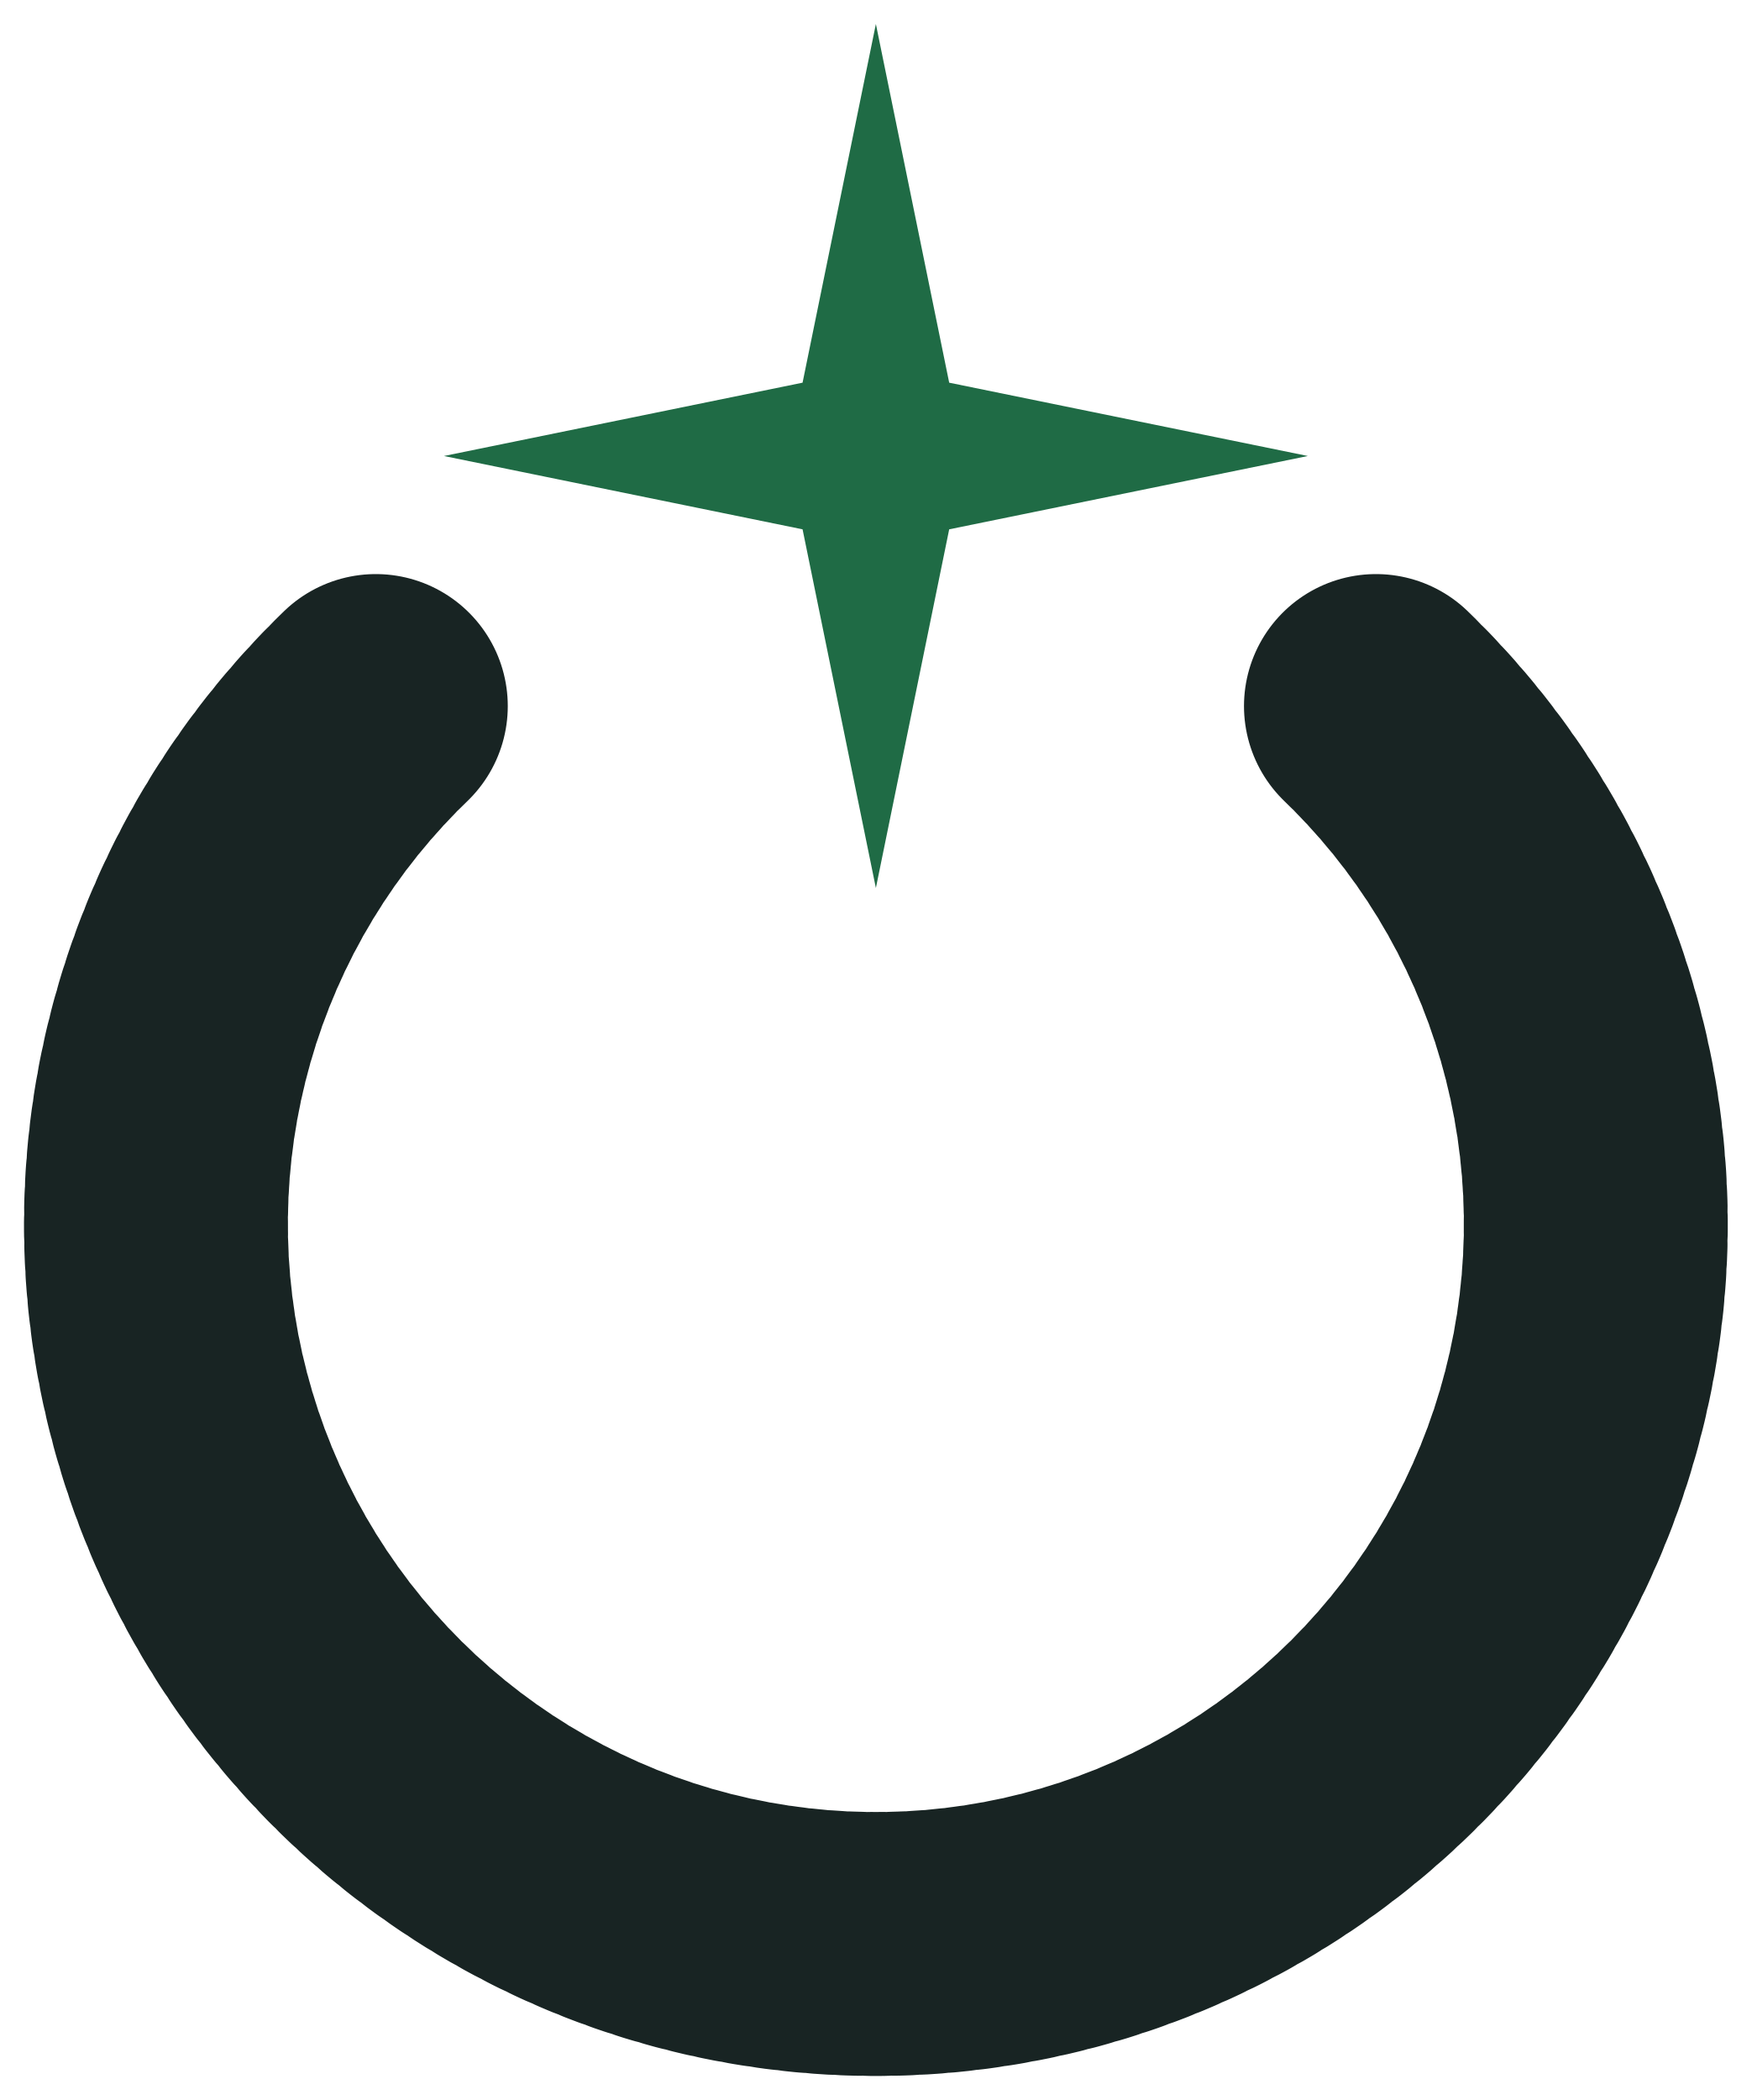
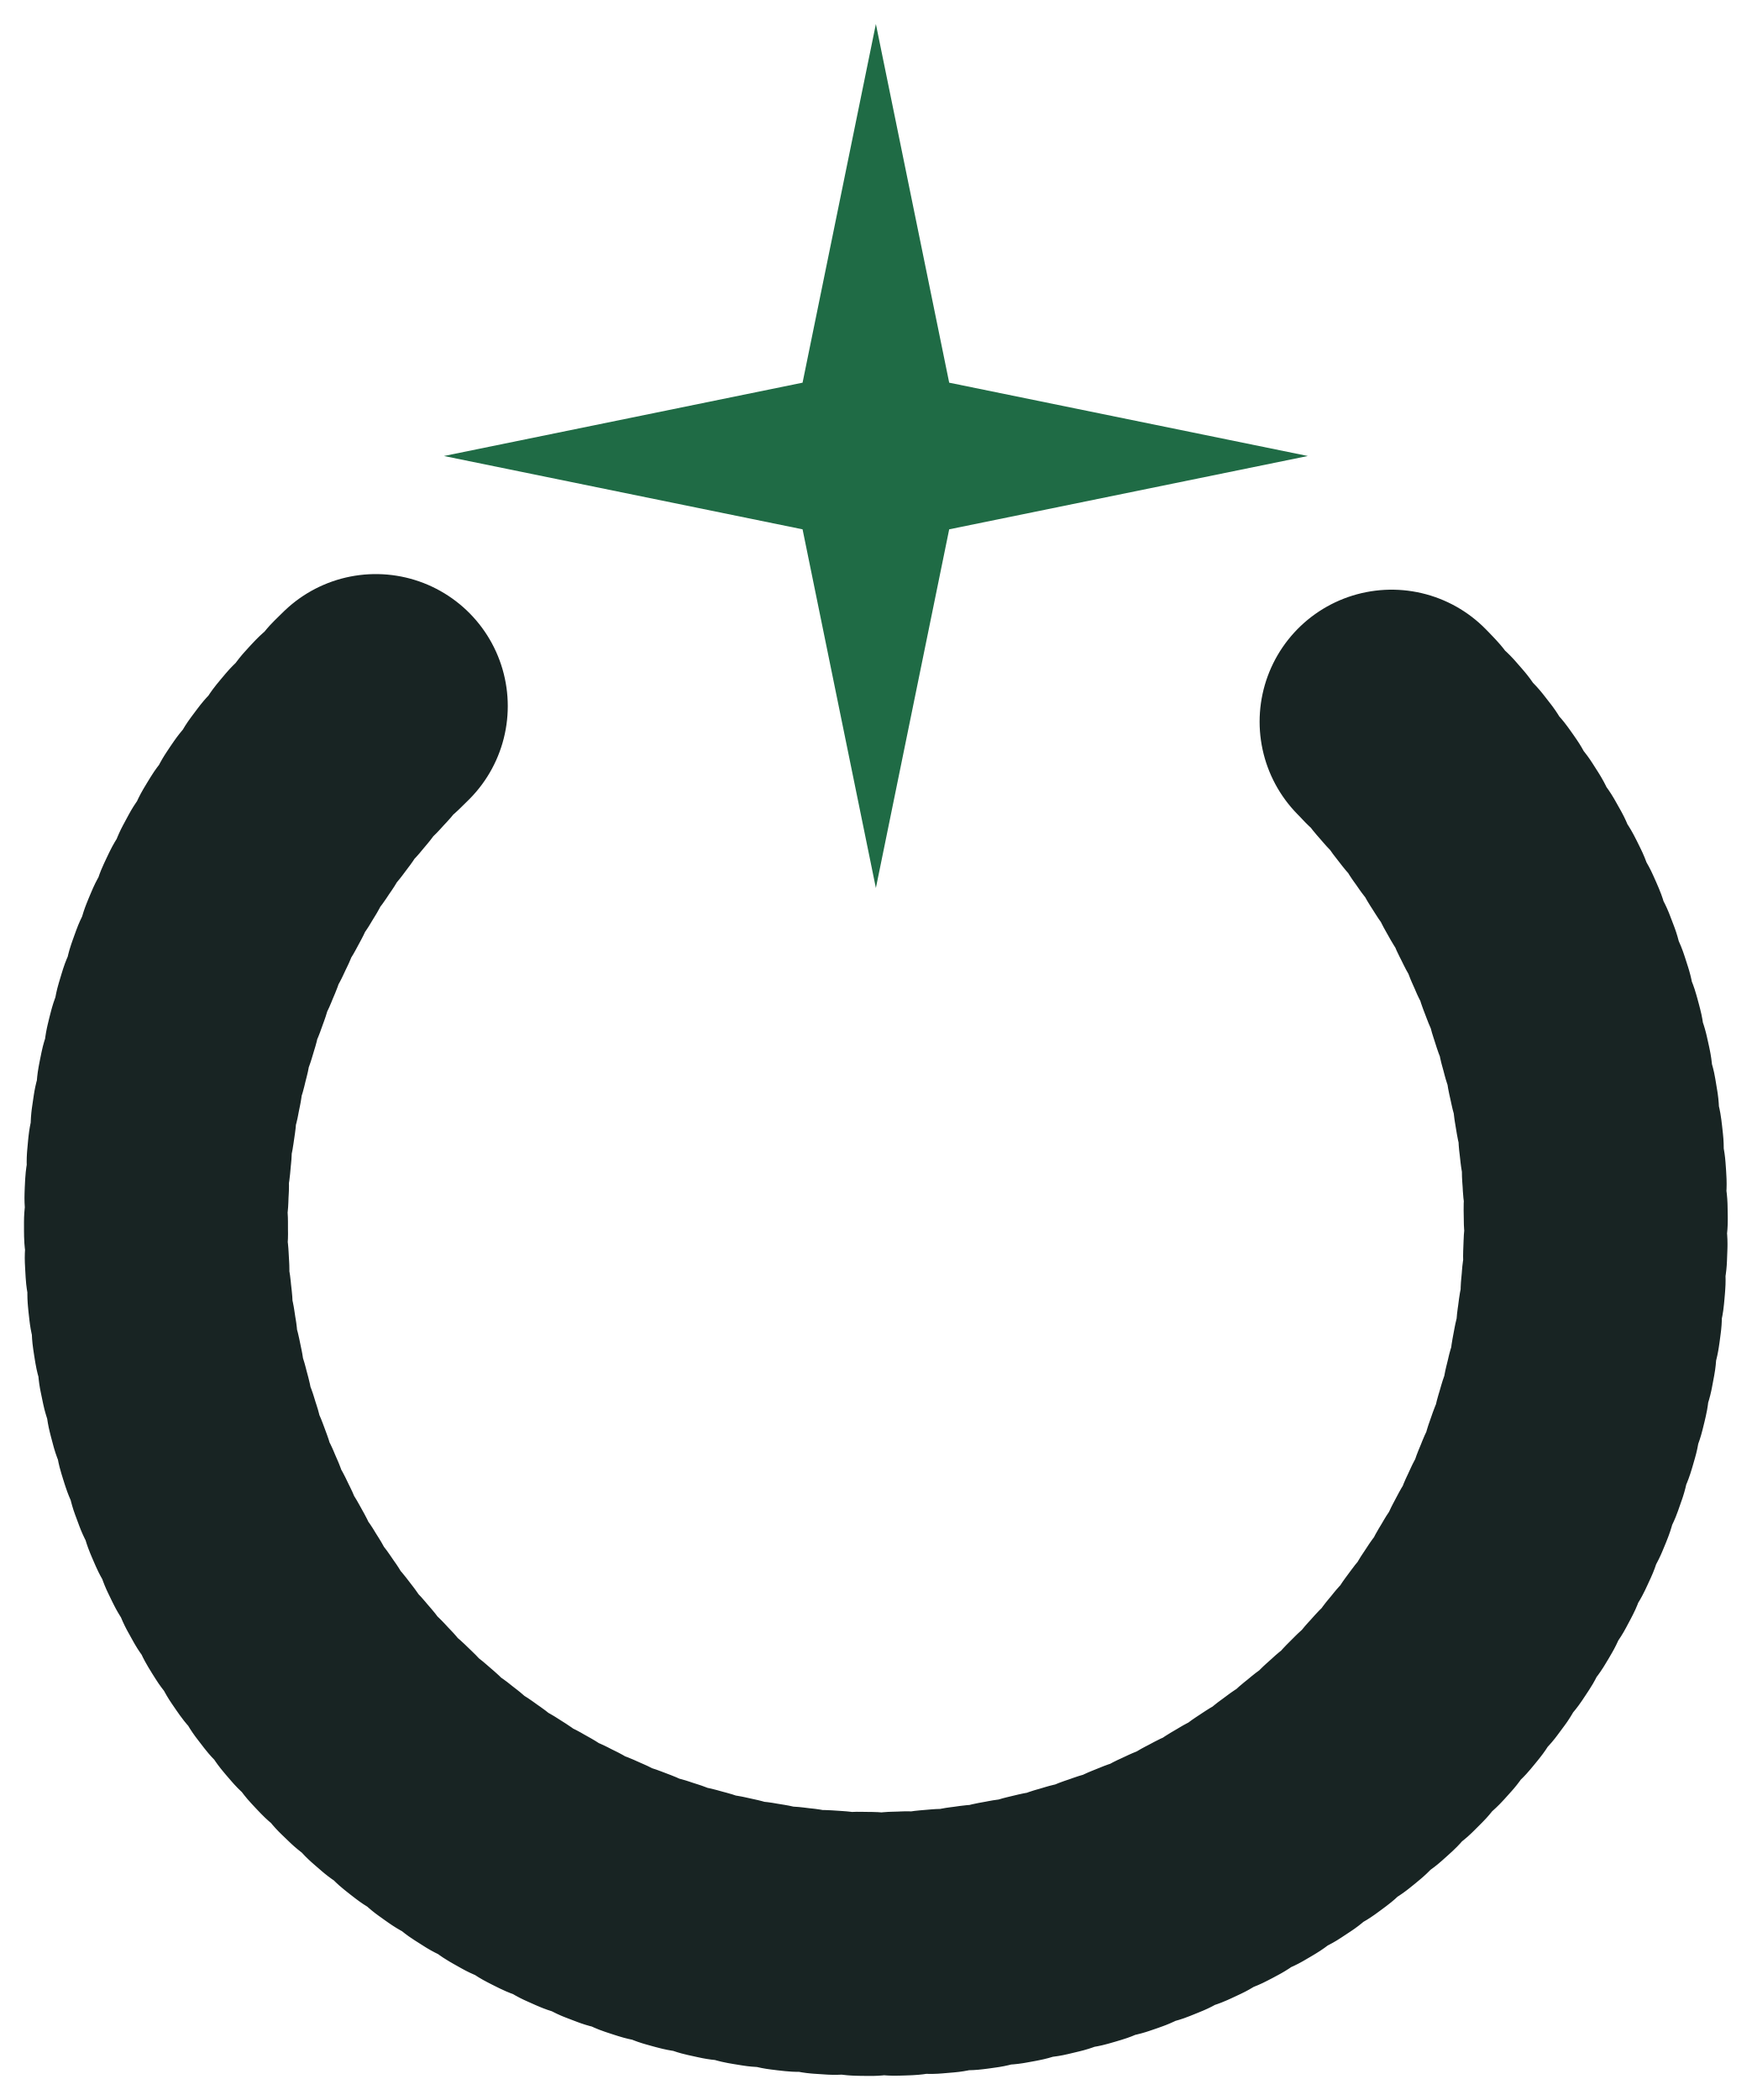
<svg xmlns="http://www.w3.org/2000/svg" viewBox="27 12 146 175" width="146" height="175" role="img" aria-label="Tripppin">
  <style>
  .ink{fill:#182423;stroke:#182423} .green{fill:#1f6b45}
  @media (prefers-color-scheme: dark){ .ink{fill:#f2f5ef;stroke:#f2f5ef} .green{fill:#57d99a} }
-   .arc{fill:none;stroke-width:22;stroke-linecap:round;stroke-dasharray:1;animation:draw 6s cubic-bezier(.3,0,.2,1) infinite}
+   .arc{fill:none;stroke-width:22;stroke-linecap:round;stroke-dasharray:1 2;animation:draw 6s cubic-bezier(.3,0,.2,1) infinite}
  .spark{animation:appear 6s ease infinite}
  @keyframes draw{0%,5%{stroke-dashoffset:1}16%,100%{stroke-dashoffset:0}}
  @keyframes appear{0%{opacity:0}6%,100%{opacity:1}}
  @media (prefers-reduced-motion: reduce){ .arc,.spark{animation:none} .arc{stroke-dashoffset:0} }
</style>
  <path class="arc ink" pathLength="1" d="M58.32 70.84 A60 60 0 1 0 141.68 70.84" />
  <path class="spark green" d="M100.00 14.00 106.11 43.89 136.00 50.00 106.11 56.11 100.00 86.00 93.89 56.11 64.00 50.00 93.89 43.89Z" />
</svg>
